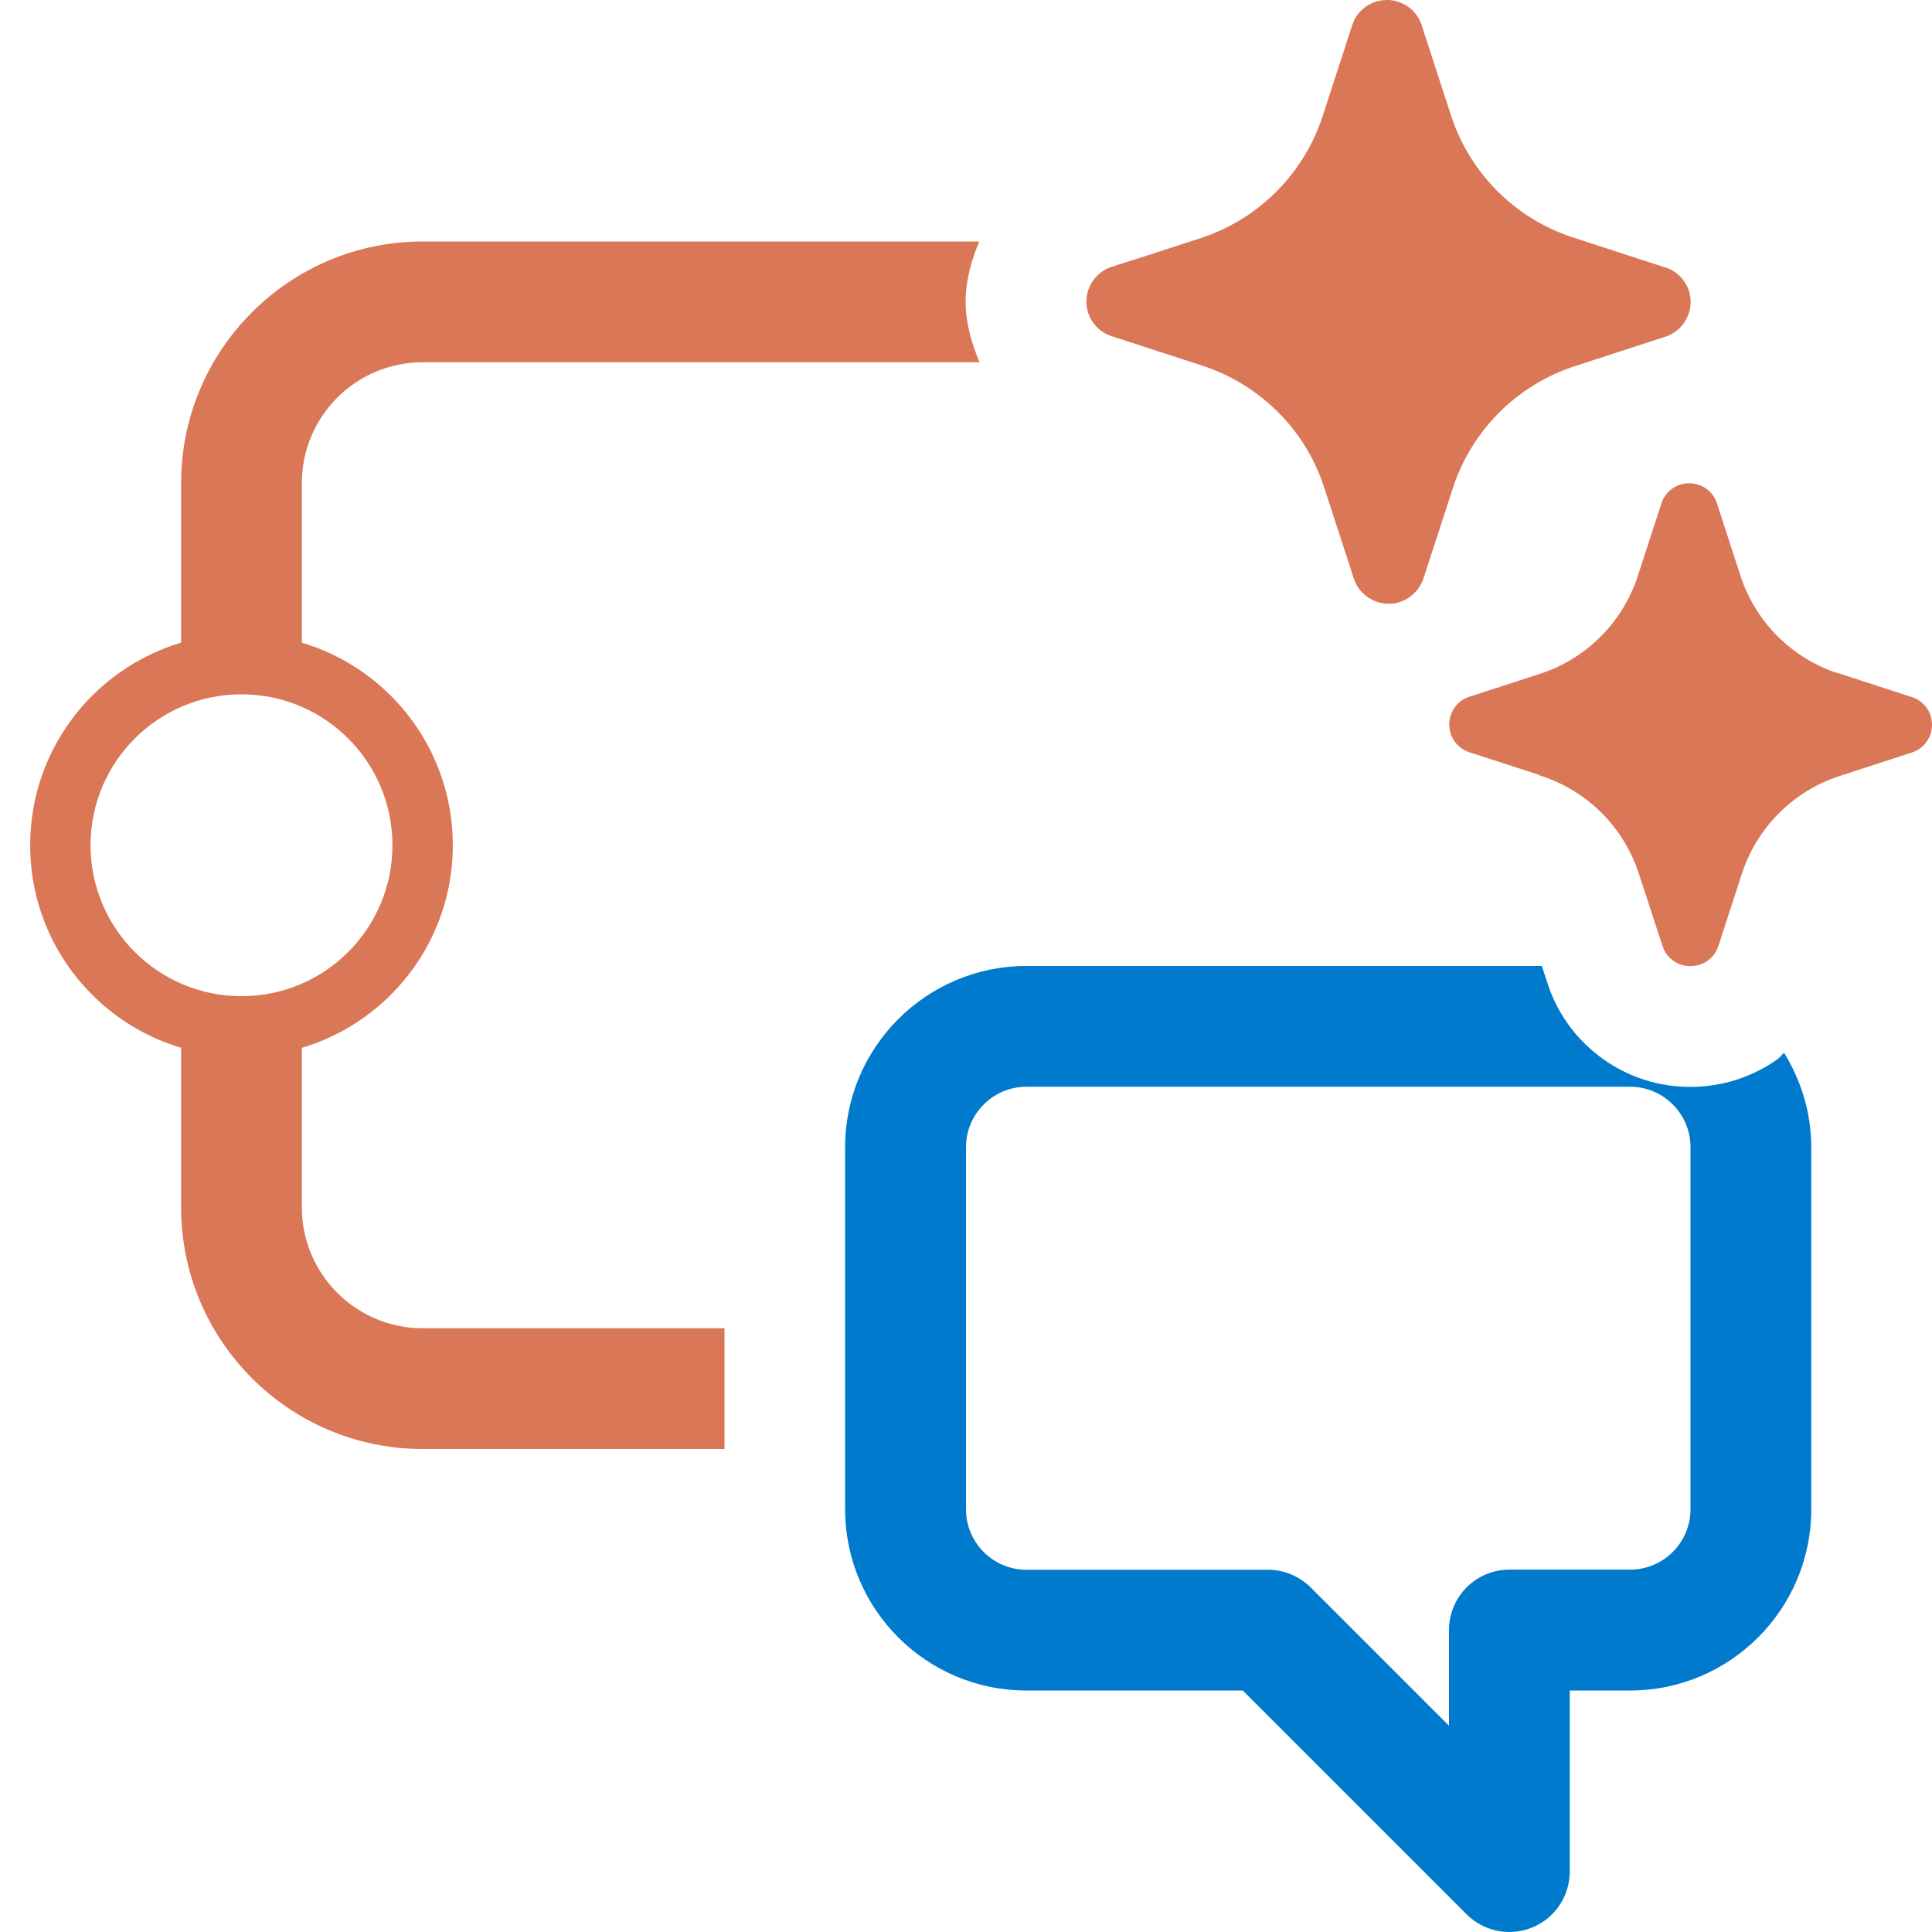
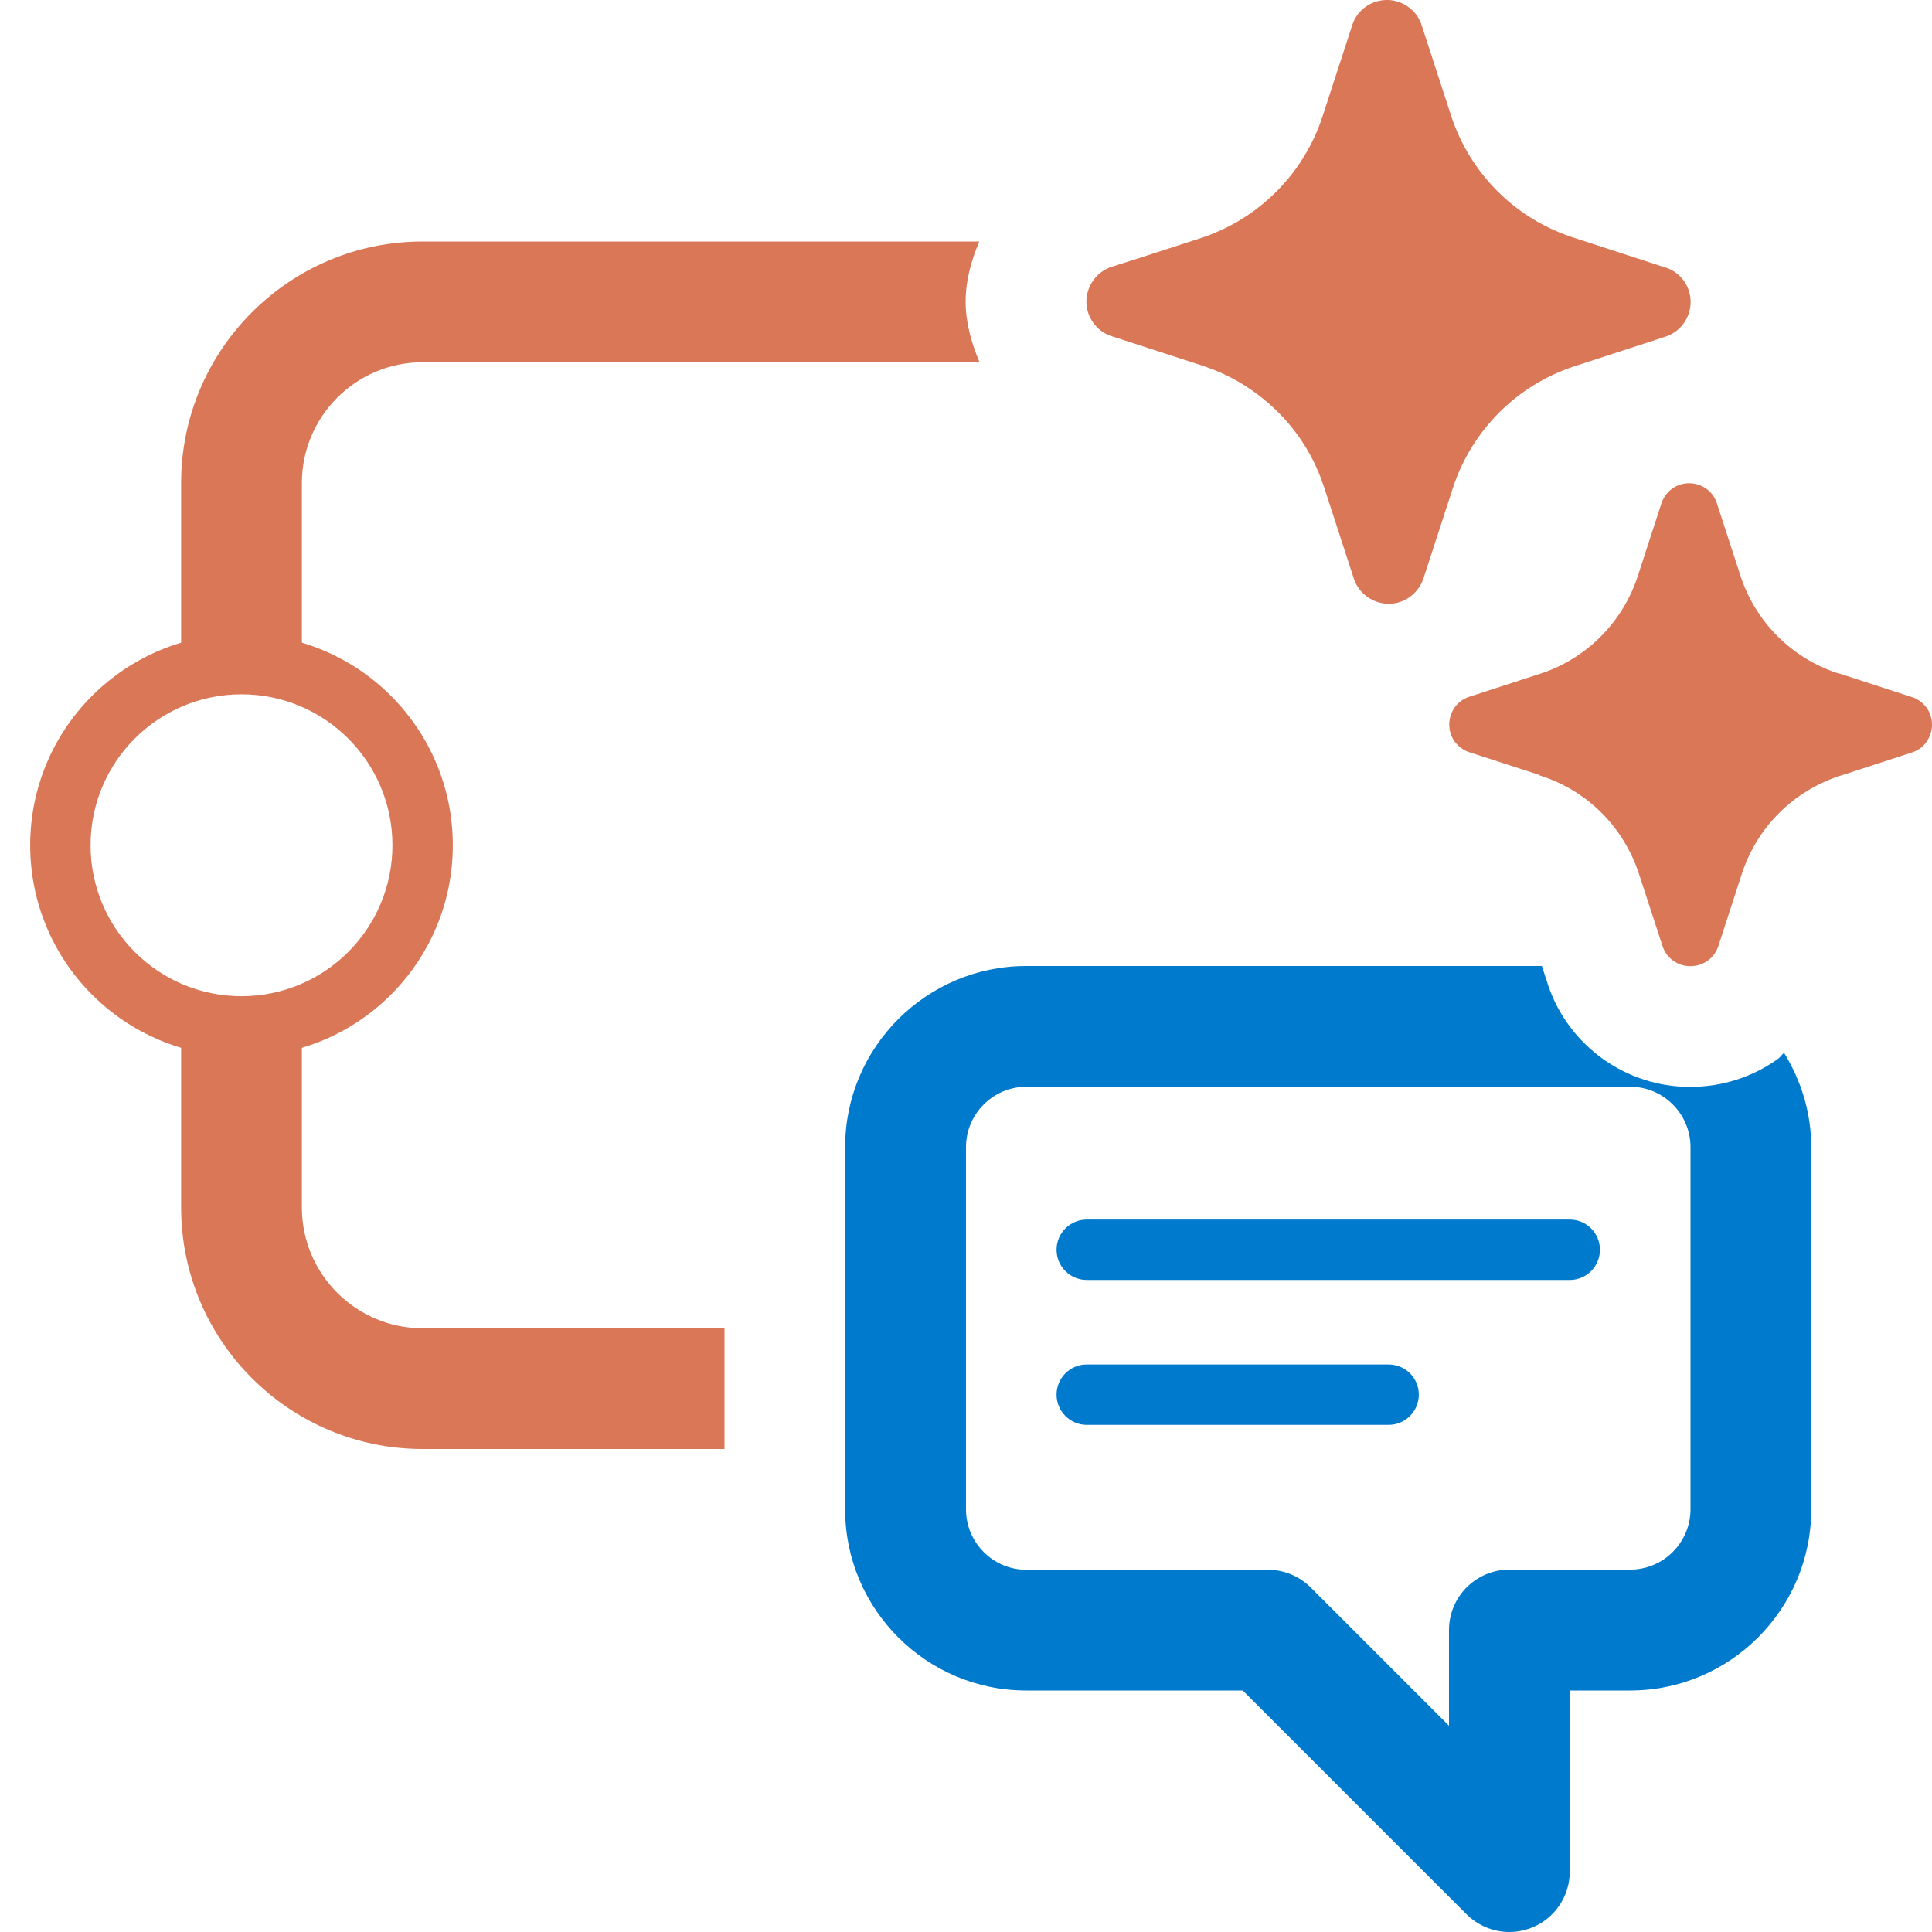
<svg xmlns="http://www.w3.org/2000/svg" width="128" height="128" viewBox="0 0 16 16">
  <path fill="#D97757" d="M9.053 2.672C9.017 2.622 8.997 2.561 8.997 2.498C8.997 2.435 9.017 2.374 9.053 2.323C9.089 2.272 9.14 2.233 9.199 2.212L9.371 2.157H9.373L9.968 1.964C10.165 1.896 10.346 1.79 10.501 1.652C10.527 1.629 10.552 1.605 10.577 1.58C10.748 1.407 10.876 1.197 10.952 0.966L11.201 0.201C11.221 0.142 11.26 0.091 11.311 0.055C11.362 0.019 11.423 0 11.486 0H11.501C11.558 0.003 11.613 0.022 11.66 0.055C11.712 0.091 11.75 0.142 11.771 0.201L12.02 0.966C12.097 1.198 12.228 1.41 12.401 1.583C12.456 1.638 12.515 1.689 12.577 1.735C12.711 1.834 12.86 1.911 13.019 1.964L13.784 2.213L13.799 2.217C13.858 2.237 13.909 2.275 13.945 2.326C13.982 2.378 14.001 2.438 14.001 2.501C14.001 2.564 13.981 2.625 13.945 2.676C13.909 2.727 13.858 2.765 13.799 2.786L13.034 3.035C12.801 3.112 12.589 3.243 12.416 3.416C12.243 3.589 12.112 3.8 12.035 4.033L11.786 4.798C11.779 4.817 11.77 4.836 11.759 4.854C11.737 4.889 11.709 4.92 11.675 4.944C11.625 4.98 11.565 5 11.504 5H11.5C11.437 5 11.376 4.98 11.325 4.944C11.273 4.908 11.235 4.857 11.214 4.798L10.965 4.033C10.956 4.006 10.946 3.979 10.936 3.952C10.858 3.75 10.738 3.566 10.584 3.413C10.481 3.311 10.366 3.223 10.24 3.152C10.181 3.119 10.119 3.089 10.056 3.064C10.054 3.064 10.049 3.061 10.049 3.061L9.966 3.031L9.199 2.782C9.14 2.761 9.089 2.723 9.053 2.672Z" />
  <path fill="#D97757" d="M15.956 5.862C15.927 5.822 15.886 5.791 15.839 5.774L15.827 5.771L15.215 5.572V5.574C15.029 5.512 14.86 5.408 14.721 5.269C14.582 5.13 14.478 4.961 14.416 4.775L14.217 4.163C14.201 4.116 14.17 4.075 14.129 4.046C14.088 4.018 14.039 4.002 13.989 4.002C13.939 4.002 13.89 4.017 13.849 4.046C13.809 4.075 13.778 4.116 13.761 4.163L13.562 4.775C13.501 4.959 13.399 5.127 13.262 5.266C13.126 5.404 12.959 5.51 12.775 5.573L12.163 5.772C12.116 5.788 12.074 5.819 12.046 5.86C12.018 5.901 12.002 5.95 12.002 6C12.002 6.05 12.017 6.099 12.046 6.14C12.075 6.18 12.116 6.211 12.163 6.228L12.746 6.417V6.42L12.77 6.428C12.957 6.49 13.126 6.594 13.265 6.733C13.403 6.872 13.508 7.042 13.57 7.228L13.77 7.84C13.786 7.887 13.817 7.928 13.858 7.957C13.898 7.985 13.945 8.001 13.994 8.001H14.001C14.051 8.001 14.1 7.986 14.141 7.957C14.182 7.928 14.212 7.887 14.229 7.84L14.428 7.228C14.49 7.042 14.594 6.873 14.733 6.734C14.872 6.595 15.041 6.491 15.227 6.429L15.839 6.23C15.886 6.214 15.928 6.183 15.956 6.142C15.984 6.101 16 6.052 16 6.002C16 5.952 15.985 5.903 15.956 5.862Z" />
  <path fill="#D97757" d="     M2.5 5.6 V4 C2.5 3.448 2.949 3 3.5 3 H8.112 C8.045 2.84 7.997 2.672 7.997 2.498 C7.997 2.324 8.043 2.158 8.11 2 H3.5 C2.397 2 1.5 2.897 1.5 4 V5.6 Z     M5 11 H3.5 C2.949 11 2.5 10.552 2.5 10 V8.4 H1.5 V10 C1.5 11.103 2.397 12 3.5 12 H6 V11 H5 Z     " />
  <path fill="#D97757" fill-rule="evenodd" d="     M2 5.25 A 1.75 1.75 0 1 0 2 8.75 A 1.75 1.75 0 1 0 2 5.25 Z     M2 5.75 A 1.25 1.25 0 1 0 2 8.25 A 1.25 1.25 0 1 0 2 5.75 Z     " />
  <path fill="#007ACC" fill-rule="evenodd" clip-rule="evenodd" d="     M14.775 8.719C14.915 8.947 15 9.213 15 9.5V12.5C15 13.327 14.327 14 13.5 14H13V15.5C13 15.702 12.878 15.885 12.691 15.962C12.629 15.987 12.564 16 12.5 16C12.37 16 12.242 15.949 12.146 15.854L10.292 14H8.499C7.672 14 6.999 13.327 6.999 12.5V9.5C6.999 8.673 7.672 8 8.499 8H12.769L12.823 8.165C12.907 8.41 13.064 8.619 13.279 8.773C13.489 8.921 13.737 9.001 13.993 9.001H14C14.261 9.001 14.511 8.921 14.722 8.771C14.742 8.757 14.755 8.735 14.774 8.72L14.775 8.719Z     M14 9.5C14 9.225 13.776 9 13.5 9H8.5C8.224 9 8 9.225 8 9.5V12.5C8 12.775 8.224 13 8.5 13H10.5C10.633 13 10.76 13.053 10.854 13.146L12 14.292V13.499C12 13.223 12.224 12.999 12.5 12.999H13.5C13.776 12.999 14 12.774 14 12.499V9.499V9.5Z     " />
+   <rect fill="#007ACC" x="8.75" y="10.1" width="4.5" height="0.5" rx="0.25" />
+   <rect fill="#007ACC" x="8.75" y="11.3" width="3" height="0.5" rx="0.25" />
</svg>
